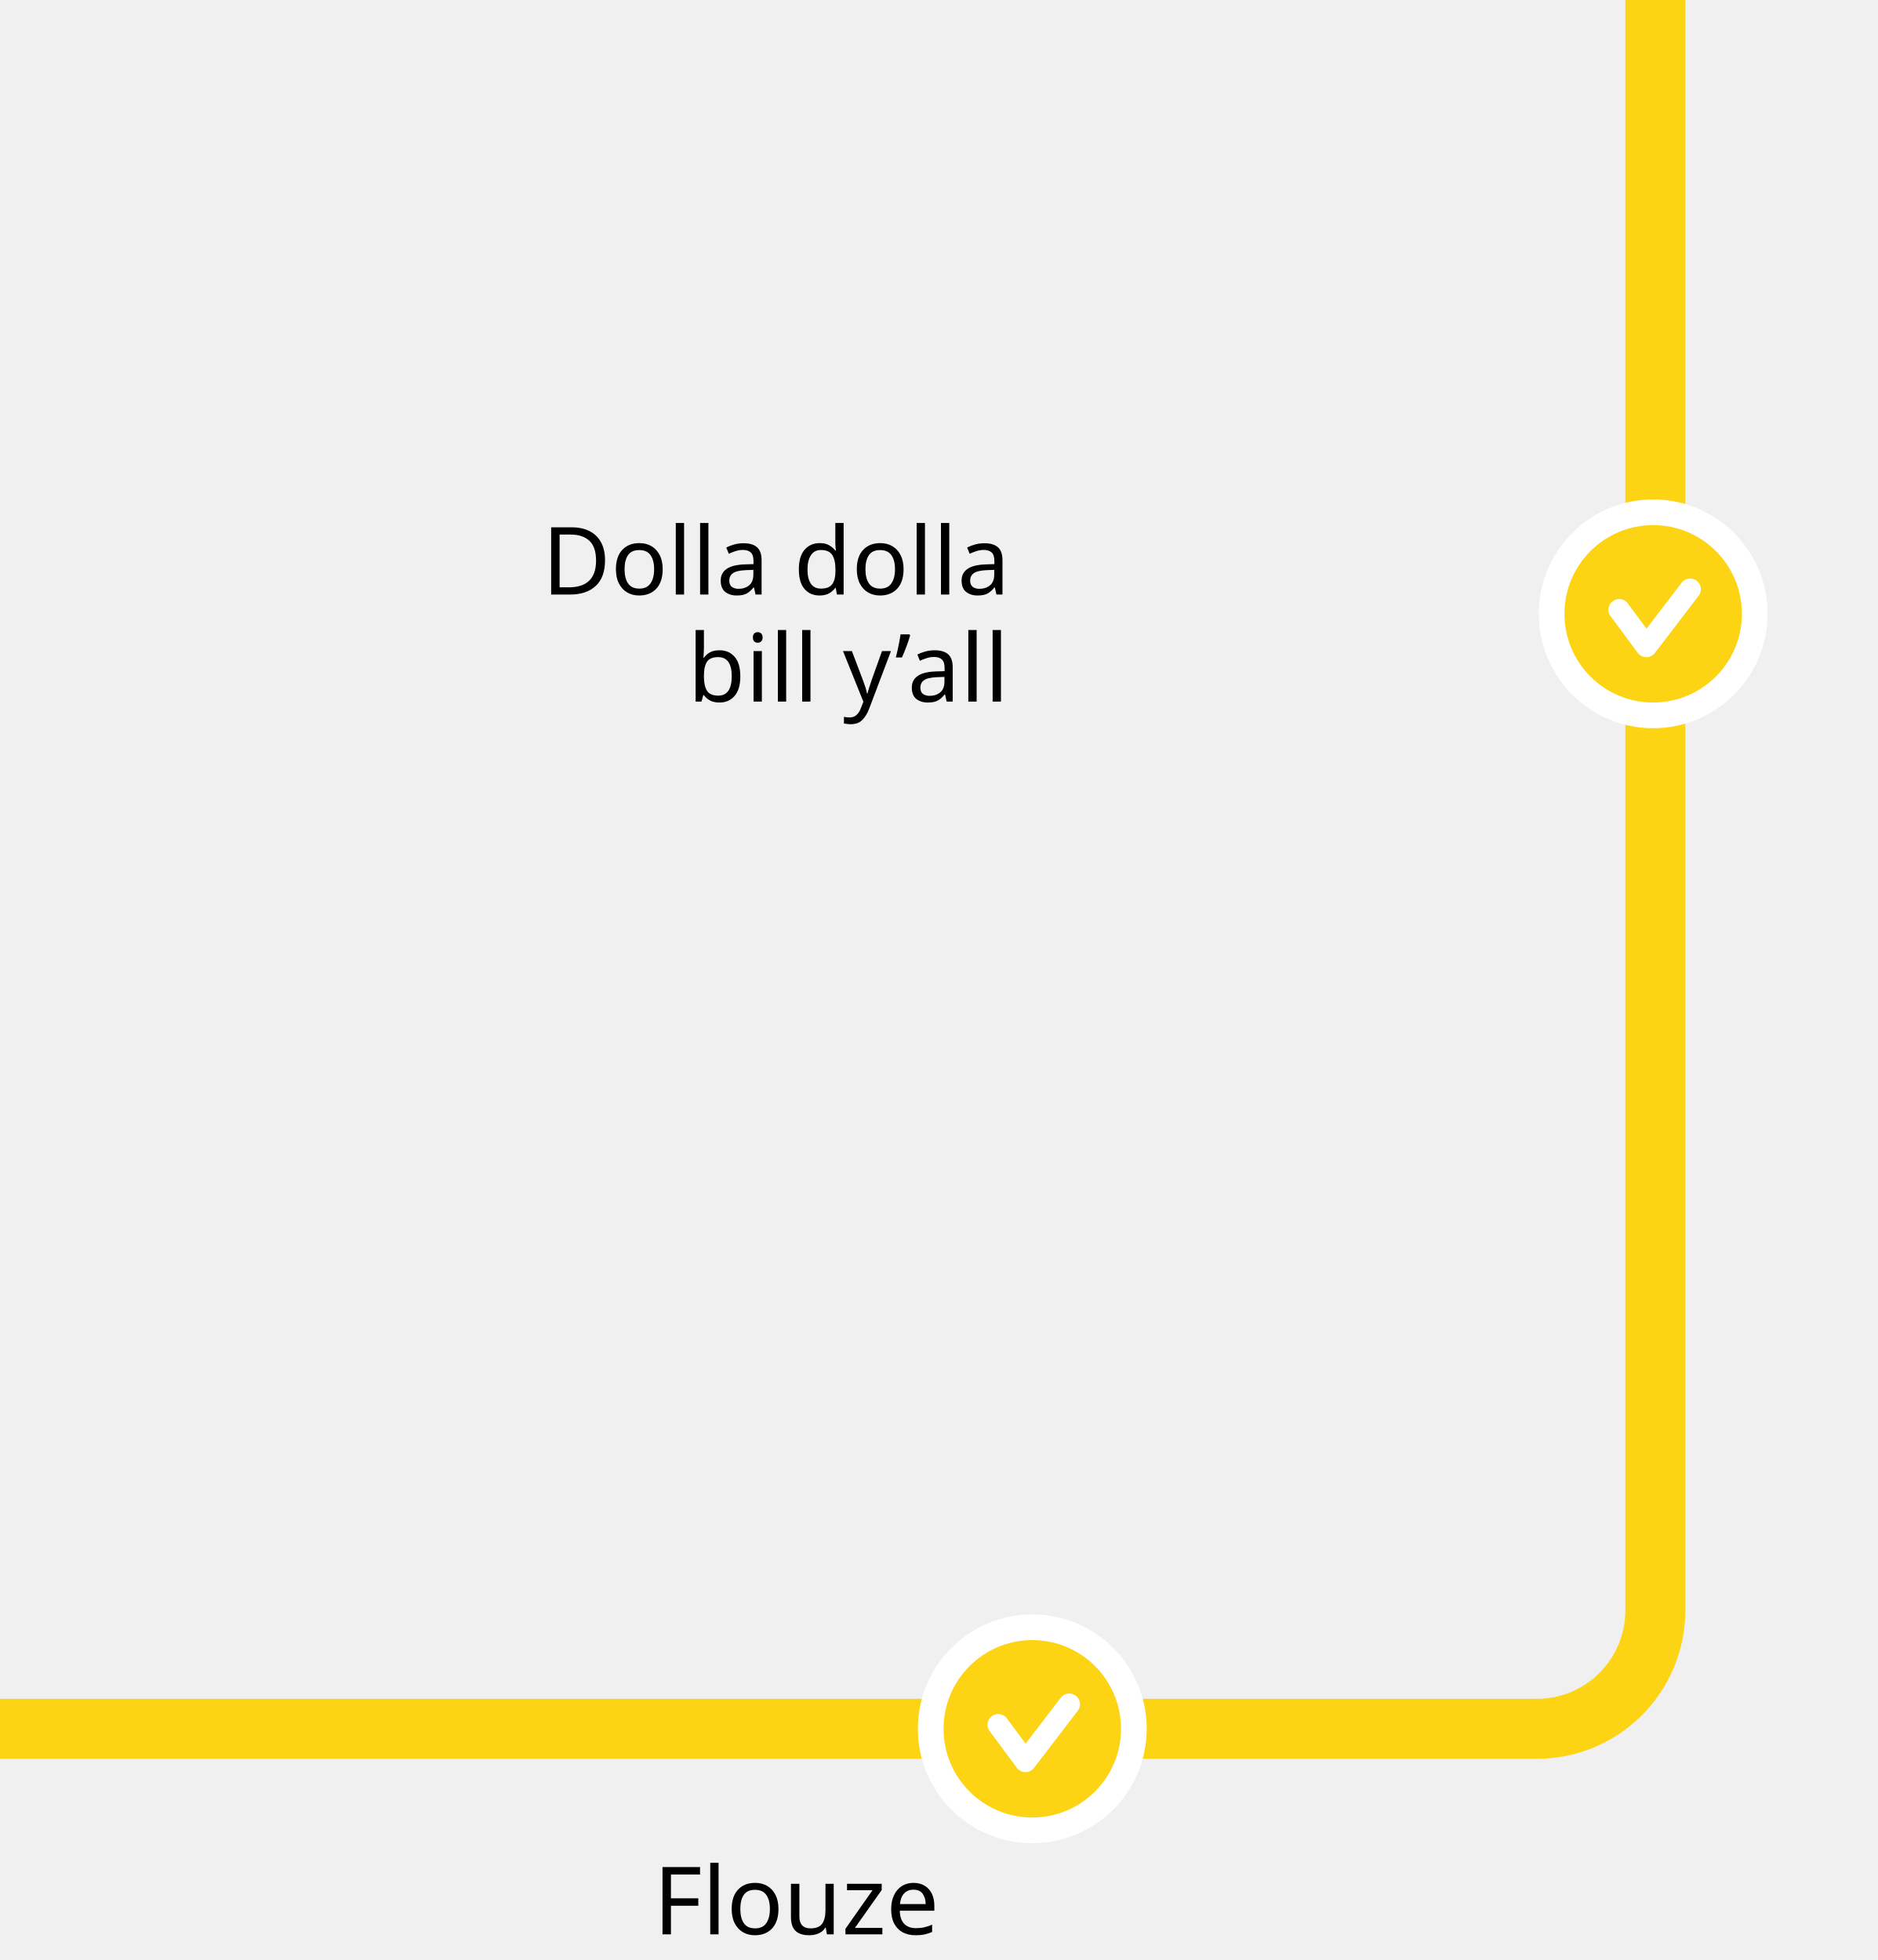
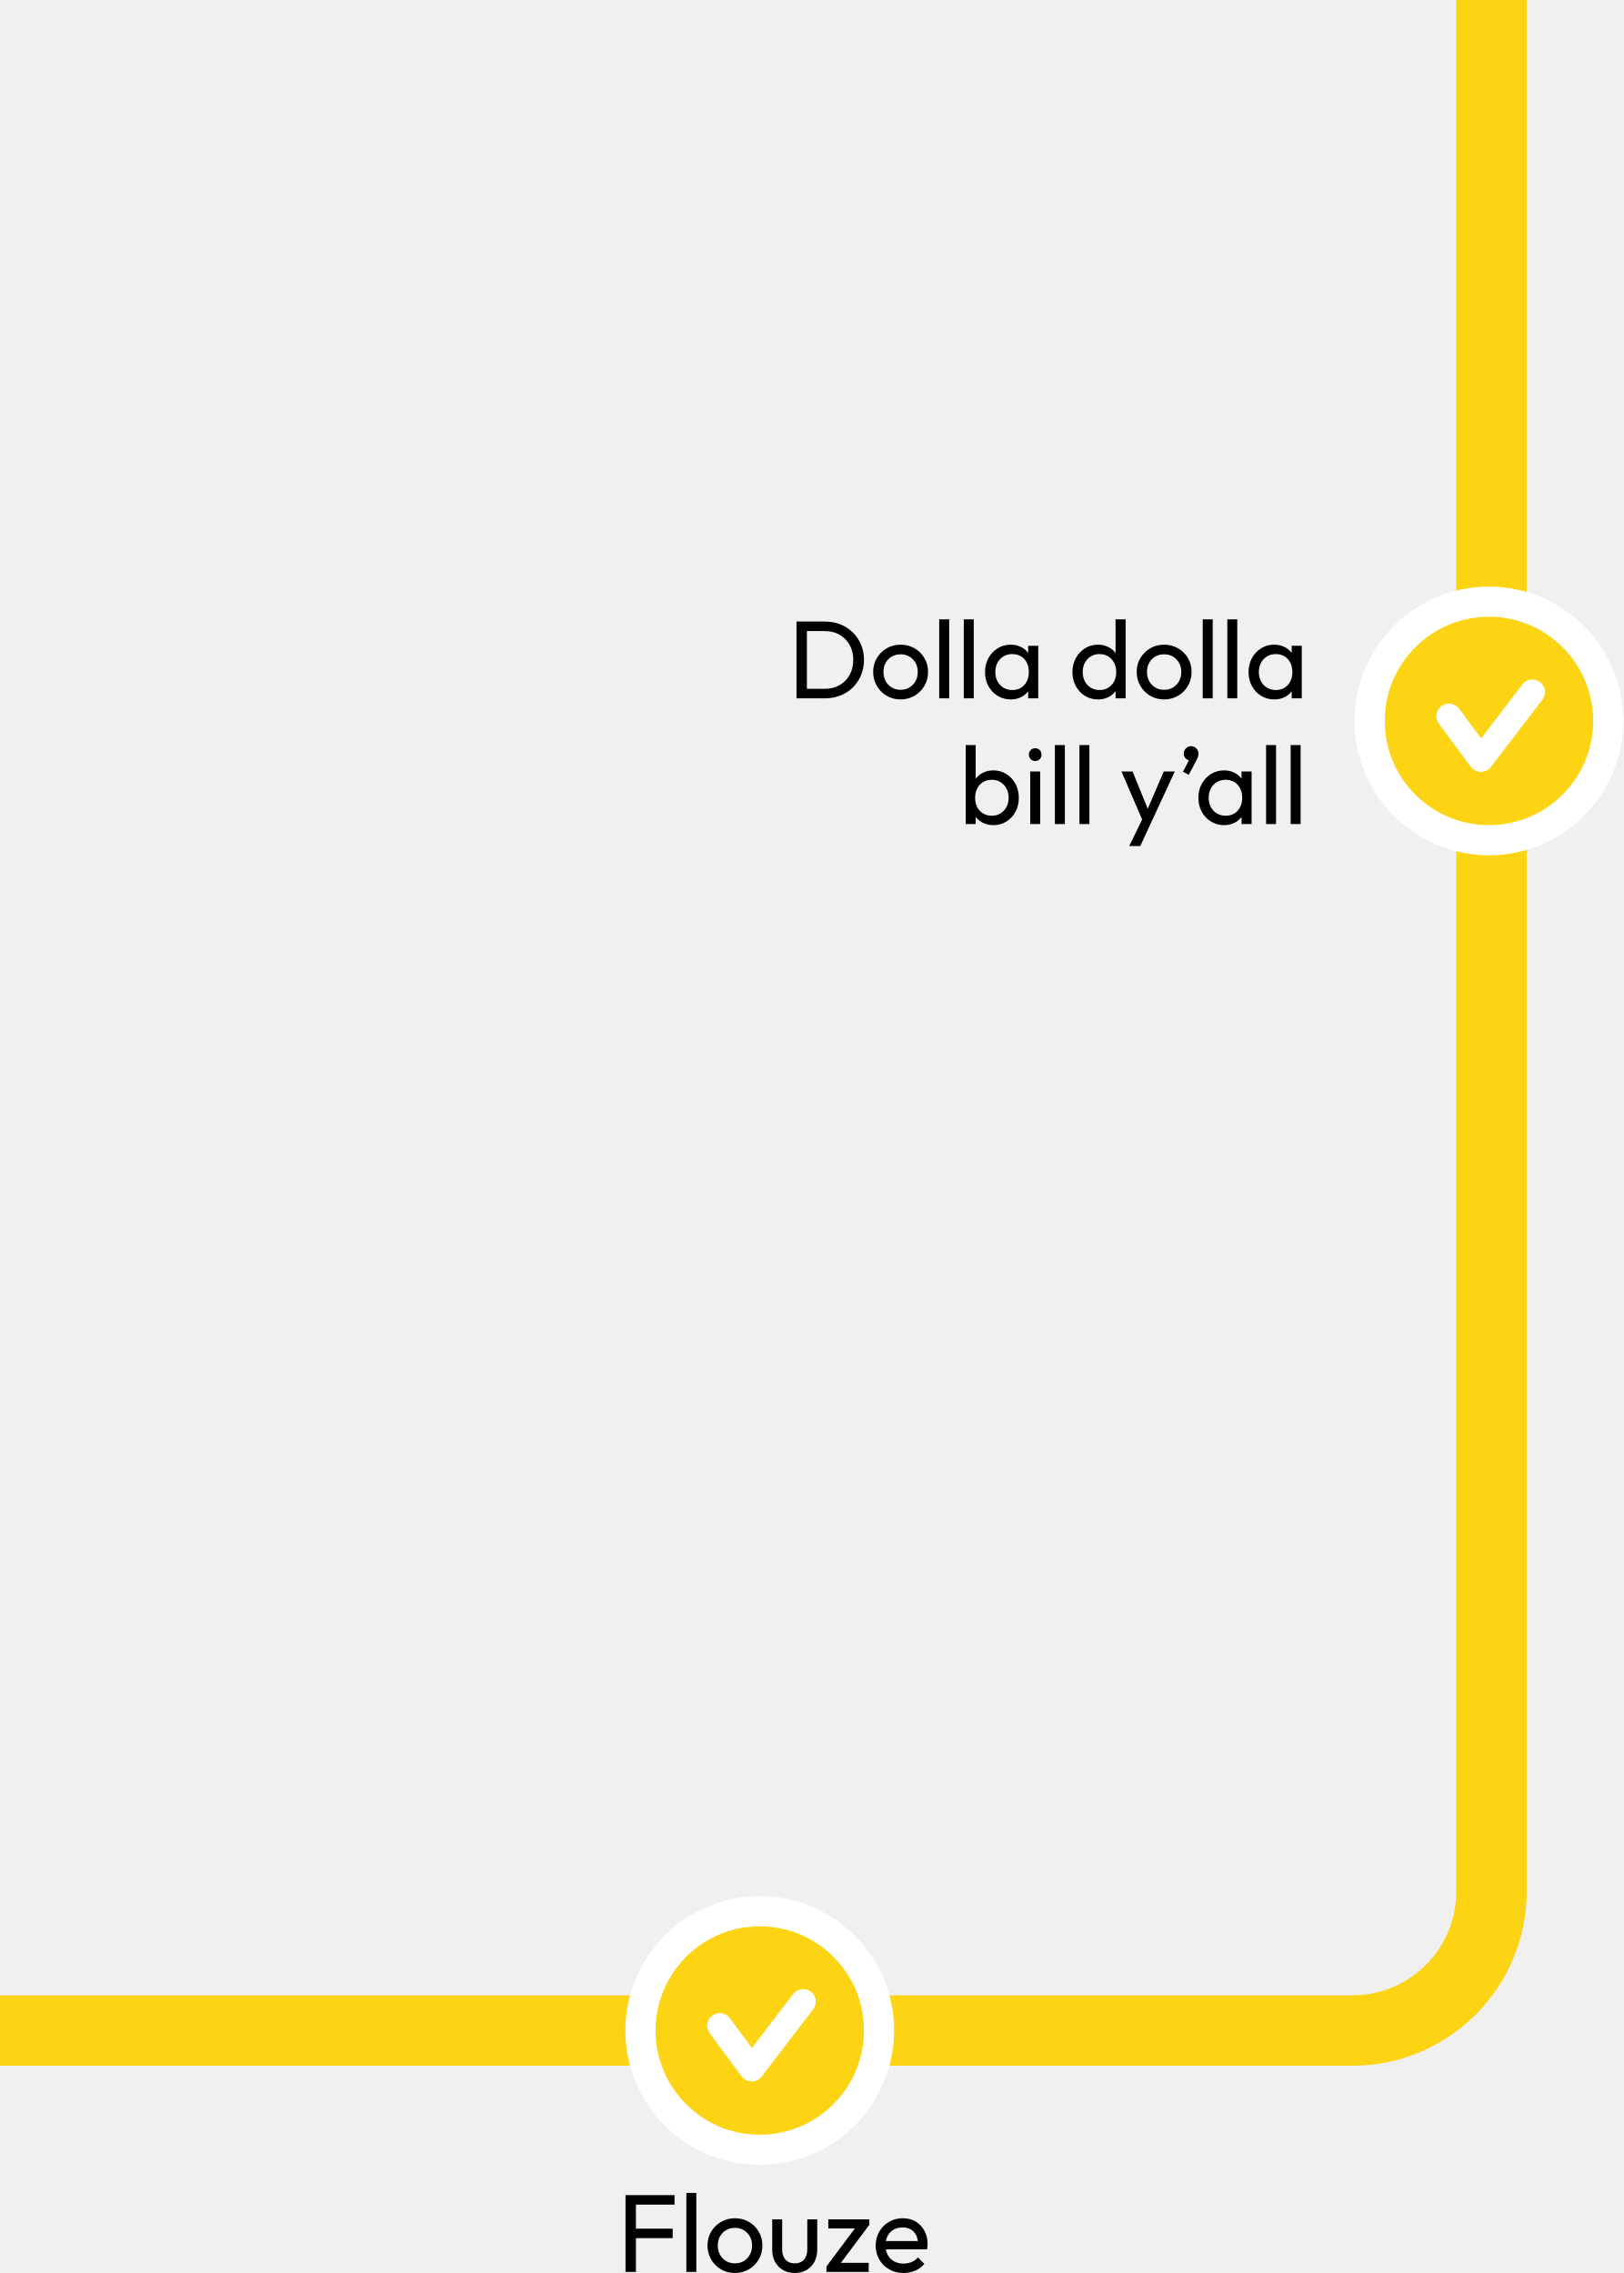
- <svg xmlns="http://www.w3.org/2000/svg" width="438.578" height="457.808" viewBox="0 0 438.578 457.808">
-   <g id="bg-yellow-line" transform="translate(0 0)">
-     <path id="Tracé_18807" data-name="Tracé 18807" d="M403.808,667.164H27.667A27.667,27.667,0,0,1,0,639.5V280.586" transform="translate(-280.586 403.808) rotate(-90)" fill="none" stroke="#fcd413" stroke-width="14" />
-     <g id="station-complete" transform="translate(333.578 90.874)">
-       <g id="Groupe_56" data-name="Groupe 56" transform="translate(-648.086 -185.38)">
-         <path id="Tracé_143" data-name="Tracé 143" d="M1072.585,276.6a23.72,23.72,0,1,1,23.72-23.72,23.747,23.747,0,0,1-23.72,23.72" transform="translate(-372 -15)" fill="#fcd414" stroke="#fff" stroke-width="6" />
-         <path id="Tracé_145" data-name="Tracé 145" d="M1063.377,250.615l6.355,8.582,10.23-13.371" transform="translate(-370.743 -13.69)" fill="#fcd414" stroke="#fff" stroke-linecap="round" stroke-linejoin="round" stroke-width="5" />
-       </g>
-       <rect id="Rectangle_184" data-name="Rectangle 184" width="105" height="105" fill="none" />
-     </g>
-     <g id="station-complete-2" data-name="station-complete" transform="translate(188.578 351.308)">
-       <g id="Groupe_56-2" data-name="Groupe 56" transform="translate(-648.086 -185.38)">
-         <path id="Tracé_143-2" data-name="Tracé 143" d="M1072.585,276.6a23.72,23.72,0,1,1,23.72-23.72,23.747,23.747,0,0,1-23.72,23.72" transform="translate(-372 -15)" fill="#fcd414" stroke="#fff" stroke-width="6" />
-         <path id="Tracé_145-2" data-name="Tracé 145" d="M1063.377,250.615l6.355,8.582,10.23-13.371" transform="translate(-370.743 -13.69)" fill="none" stroke="#fff" stroke-linecap="round" stroke-linejoin="round" stroke-width="5" />
-       </g>
-       <rect id="Rectangle_184-2" data-name="Rectangle 184" width="105" height="105" fill="none" />
-     </g>
-     <text id="Dolla_dolla_bill_y_all" data-name="Dolla dolla bill y’all" transform="translate(229.578 116.874)" font-size="22" font-family="Outfit">
-       <tspan x="-103" y="22">Dolla dolla </tspan>
-       <tspan x="-69" y="47">bill y’all</tspan>
-     </text>
-     <text id="Flouze" transform="translate(183.578 429.808)" font-size="22" font-family="Outfit">
-       <tspan x="-31" y="22">Flouze</tspan>
-     </text>
+ <svg xmlns="http://www.w3.org/2000/svg" width="322.797" height="452.027" viewBox="90 0 322.797 452.027" xml:space="preserve">
+   <path fill="none" stroke="#FCD413" stroke-width="14" d="M386.578 0v376.141c0 15.278-12.385 27.665-27.664 27.667H90" />
+   <g fill="#FCD414" stroke="#FFF">
+     <path stroke-width="6" d="M386.077 167.094c-13.101 0-23.72-10.62-23.72-23.72-.001-13.1 10.619-23.72 23.72-23.72 13.1 0 23.72 10.62 23.72 23.72-.015 13.094-10.626 23.705-23.72 23.72" />
+     <path stroke-width="5" stroke-linecap="round" stroke-linejoin="round" d="m378.126 142.419 6.354 8.582 10.23-13.371" />
  </g>
+   <g stroke="#FFF">
+     <path fill="#FCD414" stroke-width="6" d="M241.077 427.529c-13.101 0-23.72-10.621-23.72-23.721s10.62-23.721 23.72-23.721 23.72 10.621 23.72 23.721c-.015 13.094-10.626 23.705-23.72 23.721" />
+     <path fill="none" stroke-width="5" stroke-linecap="round" stroke-linejoin="round" d="m233.126 402.853 6.354 8.582 10.23-13.371" />
+   </g>
+   <path d="M248.383 138.874v-15.268h2.067v15.268h-2.067zm1.363 0v-1.892h4.246c1.129 0 2.119-.246 2.97-.737s1.515-1.17 1.991-2.035.715-1.862.715-2.992c0-1.114-.242-2.104-.727-2.97a5.194 5.194 0 0 0-2.002-2.024c-.85-.483-1.833-.726-2.947-.726h-4.225v-1.892h4.269c1.114 0 2.146.19 3.091.571a7.412 7.412 0 0 1 2.465 1.606c.695.689 1.238 1.496 1.627 2.42s.584 1.936.584 3.036a7.761 7.761 0 0 1-.584 3.024c-.389.932-.928 1.742-1.617 2.432s-1.506 1.225-2.453 1.605c-.945.382-1.969.572-3.068.572h-4.335zM269.084 139.094c-1.027 0-1.951-.242-2.771-.726a5.423 5.423 0 0 1-1.959-1.969c-.483-.829-.726-1.757-.726-2.783 0-1.012.242-1.925.726-2.739a5.48 5.48 0 0 1 1.959-1.947c.82-.483 1.744-.726 2.771-.726 1.012 0 1.932.238 2.761.715s1.485 1.126 1.97 1.947c.483.821.726 1.738.726 2.75 0 1.026-.242 1.954-.726 2.783a5.407 5.407 0 0 1-4.731 2.695zm0-1.914c.66 0 1.246-.153 1.76-.462.514-.308.916-.729 1.21-1.265s.44-1.147.44-1.837c0-.675-.15-1.276-.451-1.804-.301-.528-.704-.942-1.21-1.243s-1.089-.451-1.749-.451-1.247.15-1.76.451a3.236 3.236 0 0 0-1.211 1.243c-.293.527-.439 1.129-.439 1.804 0 .689.146 1.302.439 1.837.294.535.697.957 1.211 1.265.513.308 1.1.462 1.76.462zM276.762 138.874v-15.708h1.98v15.708h-1.98zM281.646 138.874v-15.708h1.979v15.708h-1.979zM290.973 139.094c-.953 0-1.818-.238-2.596-.715s-1.39-1.125-1.837-1.947c-.447-.821-.671-1.745-.671-2.771s.224-1.95.671-2.772a5.214 5.214 0 0 1 1.826-1.958c.771-.483 1.64-.726 2.606-.726.793 0 1.5.165 2.123.495s1.126.784 1.508 1.364c.381.579.594 1.25.638 2.013v3.146a4.104 4.104 0 0 1-.627 2.002 3.914 3.914 0 0 1-1.496 1.375c-.624.329-1.339.494-2.145.494zm.33-1.87c.982 0 1.775-.333 2.377-1.001.601-.667.901-1.521.901-2.563 0-.719-.136-1.346-.407-1.881s-.656-.953-1.154-1.254c-.499-.301-1.078-.451-1.738-.451s-1.243.153-1.749.462a3.239 3.239 0 0 0-1.188 1.265c-.285.536-.429 1.148-.429 1.837 0 .704.144 1.324.429 1.859.287.535.686.957 1.199 1.265.513.308 1.099.462 1.759.462zm3.146 1.65v-2.816l.374-2.552-.374-2.53v-2.552h2.002v10.45h-2.002zM308.33 139.094c-.968 0-1.833-.238-2.596-.715s-1.367-1.125-1.814-1.947c-.447-.821-.672-1.745-.672-2.771s.225-1.95.672-2.772a5.247 5.247 0 0 1 1.814-1.958c.763-.483 1.628-.726 2.596-.726.777 0 1.481.165 2.112.495.63.33 1.14.784 1.529 1.364.388.579.604 1.25.649 2.013v3.146a4.054 4.054 0 0 1-.639 2.002c-.381.587-.887 1.045-1.518 1.375s-1.34.494-2.133.494zm.33-1.87c.66 0 1.236-.153 1.728-.462a3.21 3.21 0 0 0 1.155-1.265c.277-.535.418-1.147.418-1.837 0-.719-.144-1.342-.43-1.87a3.299 3.299 0 0 0-1.166-1.254c-.491-.309-1.066-.462-1.727-.462s-1.24.153-1.738.462a3.263 3.263 0 0 0-1.177 1.265c-.286.536-.429 1.148-.429 1.837 0 .704.143 1.324.429 1.859s.683.957 1.188 1.265c.507.308 1.089.462 1.749.462zm5.17 1.65h-2.002v-2.816l.375-2.552-.375-2.53v-7.81h2.002v15.708zM321.486 139.094c-1.027 0-1.951-.242-2.771-.726a5.423 5.423 0 0 1-1.959-1.969c-.483-.829-.726-1.757-.726-2.783 0-1.012.242-1.925.726-2.739a5.48 5.48 0 0 1 1.959-1.947c.82-.483 1.744-.726 2.771-.726 1.012 0 1.932.238 2.761.715s1.485 1.126 1.97 1.947c.483.821.726 1.738.726 2.75 0 1.026-.242 1.954-.726 2.783a5.407 5.407 0 0 1-4.731 2.695zm0-1.914c.66 0 1.246-.153 1.76-.462.514-.308.916-.729 1.21-1.265s.44-1.147.44-1.837c0-.675-.15-1.276-.451-1.804-.301-.528-.704-.942-1.21-1.243s-1.089-.451-1.749-.451-1.247.15-1.76.451a3.236 3.236 0 0 0-1.211 1.243c-.293.527-.439 1.129-.439 1.804 0 .689.146 1.302.439 1.837.294.535.697.957 1.211 1.265.513.308 1.1.462 1.76.462zM329.164 138.874v-15.708h1.98v15.708h-1.98zM334.048 138.874v-15.708h1.979v15.708h-1.979zM343.375 139.094c-.953 0-1.818-.238-2.596-.715s-1.39-1.125-1.837-1.947c-.447-.821-.671-1.745-.671-2.771s.224-1.95.671-2.772a5.214 5.214 0 0 1 1.826-1.958c.771-.483 1.64-.726 2.606-.726.793 0 1.5.165 2.123.495s1.126.784 1.508 1.364c.381.579.594 1.25.638 2.013v3.146a4.104 4.104 0 0 1-.627 2.002 3.914 3.914 0 0 1-1.496 1.375c-.624.329-1.338.494-2.145.494zm.33-1.87c.982 0 1.775-.333 2.377-1.001.601-.667.901-1.521.901-2.563 0-.719-.136-1.346-.407-1.881s-.656-.953-1.154-1.254c-.499-.301-1.078-.451-1.738-.451s-1.243.153-1.749.462a3.239 3.239 0 0 0-1.188 1.265c-.285.536-.429 1.148-.429 1.837 0 .704.144 1.324.429 1.859.287.535.686.957 1.199 1.265.513.308 1.099.462 1.759.462zm3.147 1.65v-2.816l.374-2.552-.374-2.53v-2.552h2.002v10.45h-2.002zM282.03 163.874v-15.708h1.979v7.81l-.373 2.53.373 2.552v2.816h-1.979zm5.5.22c-.792 0-1.507-.165-2.146-.495a3.958 3.958 0 0 1-1.529-1.375 4.032 4.032 0 0 1-.637-2.002v-3.146c.043-.763.26-1.434.648-2.013.389-.58.902-1.034 1.54-1.364s1.345-.495 2.123-.495c.953 0 1.815.242 2.585.726a5.121 5.121 0 0 1 1.814 1.958c.44.822.66 1.746.66 2.772s-.22 1.95-.66 2.771c-.439.822-1.045 1.471-1.814 1.947s-1.631.716-2.584.716zm-.33-1.87c.66 0 1.239-.153 1.737-.462.499-.308.895-.729 1.188-1.265s.44-1.155.44-1.859c0-.688-.146-1.305-.44-1.848a3.251 3.251 0 0 0-1.188-1.265c-.498-.301-1.07-.451-1.715-.451-.66 0-1.24.15-1.738.451a3.089 3.089 0 0 0-1.166 1.265c-.279.543-.418 1.166-.418 1.87 0 .689.135 1.302.406 1.837s.66.957 1.166 1.265c.507.308 1.083.462 1.728.462zM295.846 151.334c-.367 0-.668-.121-.902-.363a1.26 1.26 0 0 1-.352-.913c0-.352.117-.648.352-.891s.535-.363.902-.363.668.121.902.363.352.539.352.891c0 .367-.117.672-.352.913-.234.242-.535.363-.902.363zm-.991 12.54v-10.45h1.98v10.45h-1.98zM299.762 163.874v-15.708h1.98v15.708h-1.98zM304.646 163.874v-15.708h1.979v15.708h-1.979zM317.537 163.962l-4.532-10.538h2.2l3.365 8.25h-.703l3.541-8.25h2.201l-4.885 10.538h-1.187zm-2.992 4.29 3.08-6.313 1.1 2.023-1.98 4.29h-2.2zM325.236 153.468l1.365-2.618.703-.176a1.194 1.194 0 0 1-.275.396.568.568 0 0 1-.406.153c-.309 0-.591-.128-.848-.385a1.3 1.3 0 0 1-.385-.957c0-.41.144-.763.43-1.056.285-.293.634-.44 1.045-.44.381 0 .719.147 1.012.44s.439.646.439 1.056c0 .162-.032.356-.099.583-.065.228-.194.524-.385.892l-1.452 2.728-1.144-.616zM333.398 164.094c-.953 0-1.818-.238-2.596-.715s-1.39-1.125-1.837-1.947c-.447-.821-.671-1.745-.671-2.771s.224-1.95.671-2.772a5.214 5.214 0 0 1 1.826-1.958c.771-.483 1.64-.726 2.606-.726.793 0 1.5.165 2.123.495s1.126.784 1.508 1.364c.381.579.594 1.25.638 2.013v3.146a4.104 4.104 0 0 1-.627 2.002 3.914 3.914 0 0 1-1.496 1.375c-.623.329-1.338.494-2.145.494zm.331-1.87c.982 0 1.775-.333 2.377-1.001.601-.667.901-1.521.901-2.563 0-.719-.136-1.346-.407-1.881s-.656-.953-1.154-1.254c-.499-.301-1.078-.451-1.738-.451s-1.243.153-1.749.462a3.239 3.239 0 0 0-1.188 1.265c-.285.536-.429 1.148-.429 1.837 0 .704.144 1.324.429 1.859.287.535.686.957 1.199 1.265.512.308 1.098.462 1.759.462zm3.146 1.65v-2.816l.374-2.552-.374-2.53v-2.552h2.002v10.45h-2.002zM341.758 163.874v-15.708h1.98v15.708h-1.98zM346.643 163.874v-15.708h1.979v15.708h-1.979zM214.382 451.808V436.54h2.068v15.268h-2.068zm1.408-13.377v-1.891h8.338v1.891h-8.338zm0 6.666v-1.891h7.964v1.891h-7.964zM226.482 451.808v-15.709h1.979v15.709h-1.979zM236.14 452.027c-1.026 0-1.95-.242-2.772-.725a5.418 5.418 0 0 1-1.957-1.969c-.484-.83-.727-1.758-.727-2.783 0-1.012.242-1.926.727-2.74a5.475 5.475 0 0 1 1.957-1.947c.822-.482 1.746-.725 2.772-.725 1.012 0 1.933.238 2.761.715s1.485 1.125 1.969 1.947c.484.82.727 1.738.727 2.75 0 1.025-.242 1.953-.727 2.783a5.404 5.404 0 0 1-1.969 1.969c-.829.483-1.75.725-2.761.725zm0-1.914c.66 0 1.247-.152 1.76-.461s.917-.73 1.21-1.266.44-1.146.44-1.836c0-.676-.151-1.277-.451-1.805-.301-.527-.704-.941-1.21-1.242s-1.089-.451-1.749-.451-1.247.15-1.761.451a3.235 3.235 0 0 0-1.209 1.242c-.294.527-.44 1.129-.44 1.805 0 .689.146 1.301.44 1.836a3.3 3.3 0 0 0 1.209 1.266c.514.308 1.1.461 1.761.461zM248.041 452.027c-.865 0-1.639-.193-2.32-.582s-1.214-.928-1.596-1.617c-.381-.689-.571-1.488-.571-2.398v-6.072h1.979v5.984c0 .572.1 1.066.297 1.484.199.418.488.738.869.957.382.221.829.33 1.342.33.777 0 1.387-.244 1.826-.736.44-.49.66-1.17.66-2.035v-5.984h1.98v6.072c0 .91-.191 1.709-.572 2.398s-.906 1.229-1.572 1.617c-.668.388-1.441.582-2.322.582zM254.334 450.73l6.203-8.295h2.332l-6.203 8.295h-2.332zm0 1.078v-1.078l1.76-.727h6.644v1.805h-8.404zm.373-8.646v-1.805h8.162v1.078l-1.826.727h-6.336zM269.646 452.027c-1.042 0-1.979-.238-2.815-.715s-1.496-1.125-1.98-1.947c-.484-.82-.727-1.752-.727-2.793 0-1.027.238-1.951.715-2.771.477-.822 1.123-1.471 1.937-1.947s1.728-.715 2.739-.715c.968 0 1.822.219 2.563.66.74.439 1.32 1.049 1.738 1.826s.627 1.656.627 2.639c0 .146-.008.305-.021.473-.016.17-.045.363-.088.584h-8.822v-1.65h7.766l-.727.639c0-.705-.124-1.303-.373-1.793-.25-.492-.602-.873-1.057-1.145s-1.004-.406-1.649-.406c-.675 0-1.269.146-1.782.439s-.91.703-1.188 1.232c-.279.527-.418 1.15-.418 1.869 0 .734.146 1.375.439 1.926.293.549.711.975 1.254 1.275s1.166.451 1.87.451a4.12 4.12 0 0 0 1.617-.309 3.351 3.351 0 0 0 1.265-.924l1.276 1.299a4.891 4.891 0 0 1-1.837 1.342 5.876 5.876 0 0 1-2.322.461z" />
</svg>
